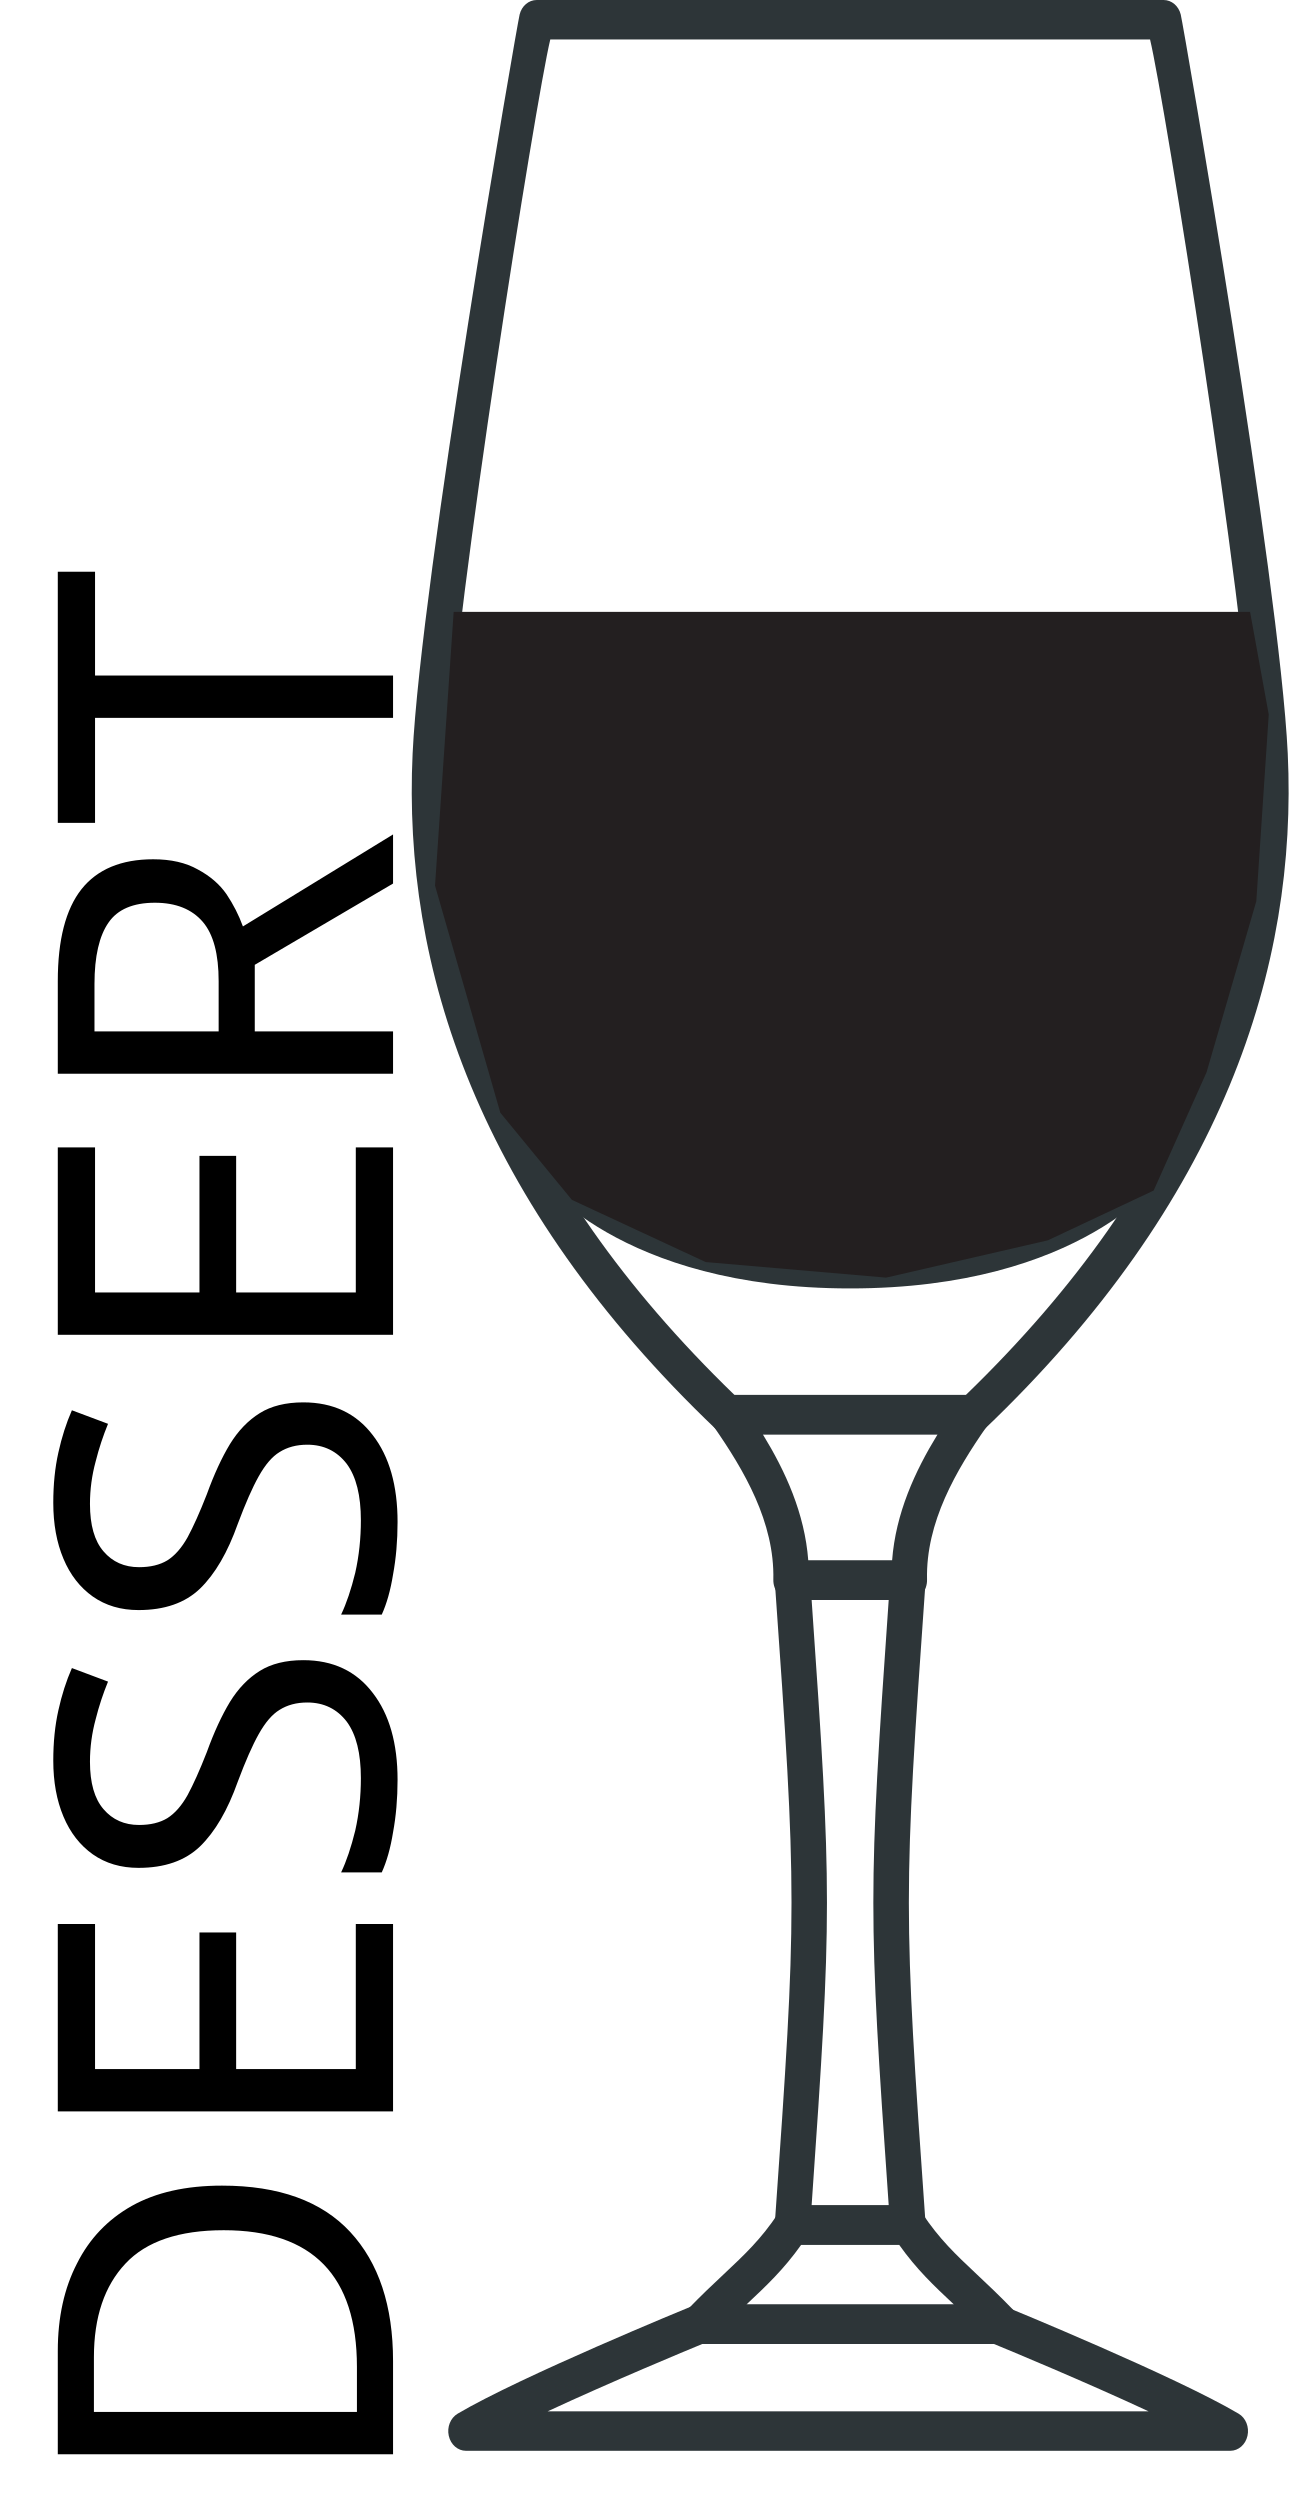
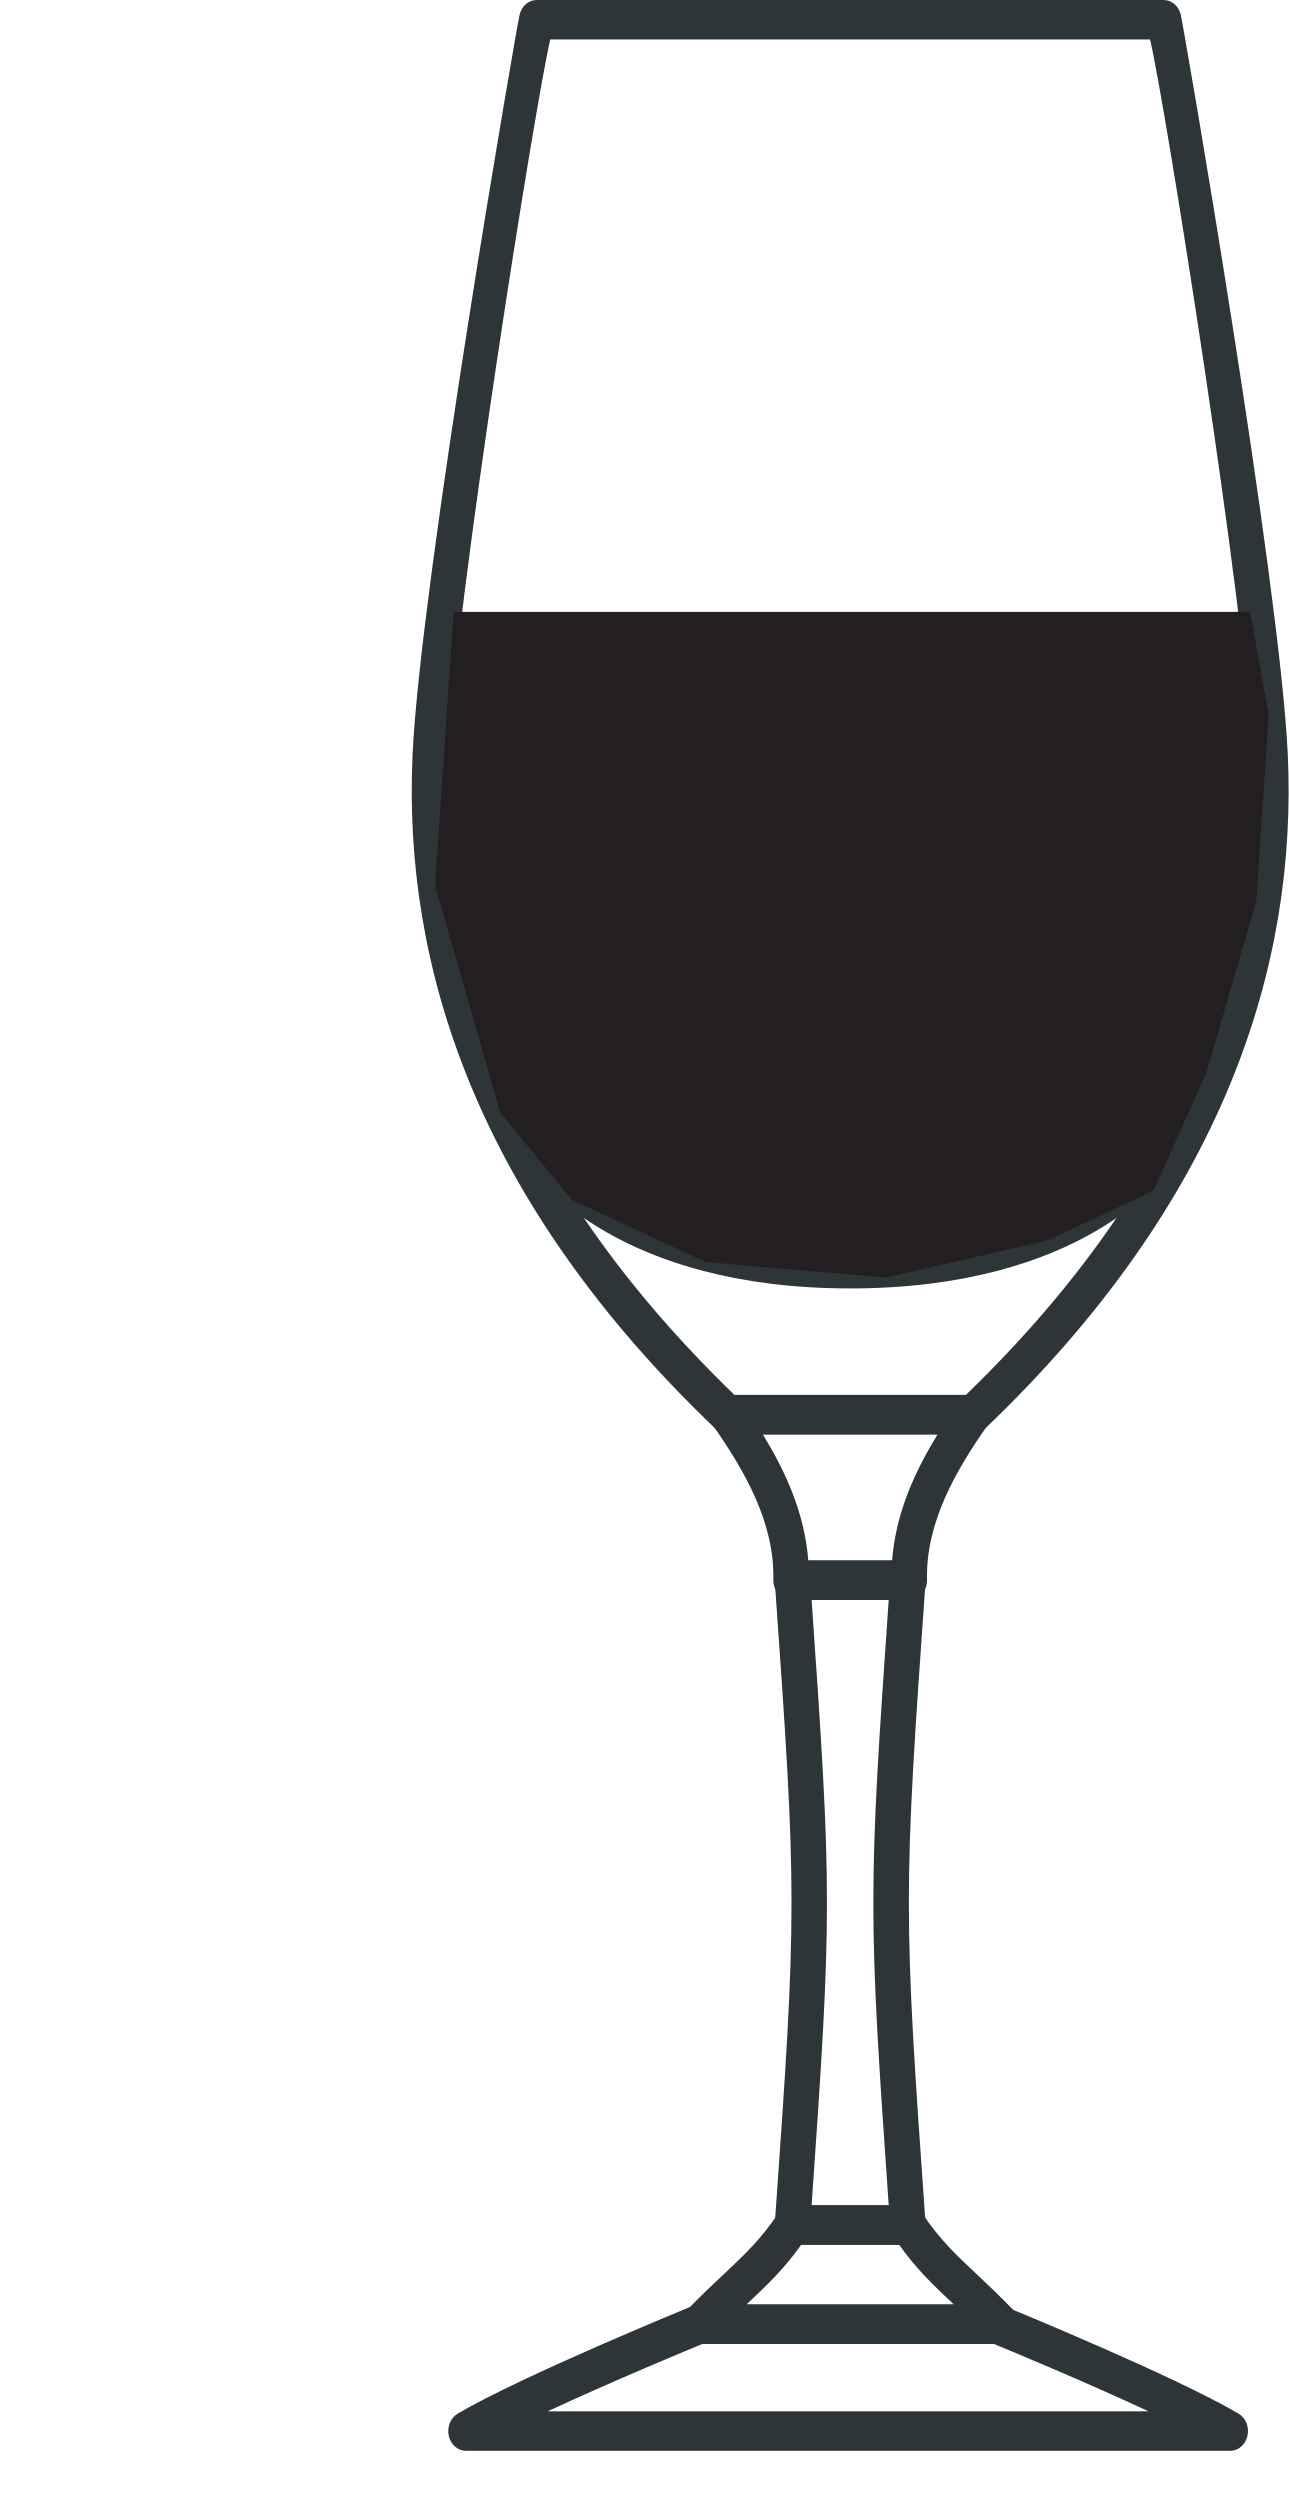
<svg xmlns="http://www.w3.org/2000/svg" version="1.1" id="XMLID_2_" x="0px" y="0px" viewBox="0 0 35.674 69.21" enable-background="new 0 0 35.674 69.21" xml:space="preserve">
  <g id="serve-dessert">
-     <text transform="matrix(6.123234e-17 -1 1 6.123234e-17 10.8812 69.21)" font-family="'MyriadPro-BoldCond'" font-size="13px">DESSERT</text>
+     <text transform="matrix(0 -1 1 0 10.8812 69.21)" display="none" font-family="'MyriadPro-BoldCond'" font-size="13px">DESSERT</text>
    <g>
      <g>
        <g>
          <g>
            <path fill="#2D3538" d="M25.172,44.292h-3.273c-0.133,0-0.259-0.06-0.351-0.165       c-0.092-0.105-0.142-0.248-0.139-0.395c0.038-1.589-0.811-3.032-1.647-4.235       c-0.115-0.164-0.135-0.387-0.052-0.574c0.083-0.187,0.254-0.305,0.441-0.305h6.771       c0.187,0,0.358,0.118,0.441,0.305c0.082,0.187,0.062,0.41-0.052,0.575c-0.836,1.201-1.685,2.644-1.647,4.234       c0.004,0.147-0.046,0.29-0.139,0.396C25.431,44.232,25.305,44.292,25.172,44.292z M22.376,43.2h2.321       c0.098-1.303,0.631-2.467,1.259-3.491h-4.838C21.745,40.733,22.278,41.897,22.376,43.2z" />
          </g>
          <g>
            <path fill="#2D3538" d="M25.134,62.143h-3.195c-0.137,0-0.267-0.063-0.36-0.175       c-0.093-0.112-0.139-0.262-0.129-0.413c0.616-8.712,0.616-9.054,0-17.766       c-0.011-0.151,0.036-0.301,0.129-0.413c0.093-0.112,0.224-0.175,0.36-0.175h3.195       c0.137,0,0.267,0.063,0.36,0.175c0.093,0.112,0.14,0.262,0.129,0.413c-0.616,8.712-0.616,9.054,0,17.766       c0.011,0.151-0.036,0.301-0.129,0.413C25.401,62.08,25.27,62.143,25.134,62.143z M22.469,61.051h2.134       c-0.567-8.118-0.567-8.641,0-16.759h-2.134C23.035,52.41,23.035,52.933,22.469,61.051z" />
          </g>
          <g>
            <path fill="#2D3538" d="M26.922,39.709h-6.771c-0.117,0-0.231-0.046-0.319-0.132       c-6.626-6.319-8.688-12.813-8.409-18.718c0.226-4.776,2.88-20.124,2.963-20.46C14.444,0.164,14.637,0,14.858,0       h17.356c0.221,0,0.414,0.164,0.473,0.4c0.083,0.336,2.737,15.684,2.963,20.46       c0.279,5.905-1.783,12.399-8.409,18.718C27.152,39.663,27.039,39.709,26.922,39.709z M20.333,38.618h6.406       c6.247-6.048,8.196-12.096,7.931-17.7c-0.192-4.061-2.426-18.133-2.832-19.826H15.234       c-0.406,1.693-2.64,15.765-2.832,19.826C12.137,26.522,14.086,32.569,20.333,38.618z" />
          </g>
          <g>
            <path fill="#2D3538" d="M27.712,64.89h-8.351c-0.202,0-0.383-0.137-0.456-0.346       c-0.074-0.208-0.026-0.446,0.122-0.599c0.379-0.394,0.715-0.71,1.012-0.988       c0.576-0.542,1.032-0.969,1.506-1.684c0.092-0.139,0.239-0.221,0.395-0.221h3.195       c0.156,0,0.302,0.082,0.395,0.221c0.475,0.714,0.93,1.143,1.506,1.684c0.296,0.278,0.632,0.594,1.012,0.988       c0.147,0.153,0.196,0.391,0.122,0.599C28.094,64.753,27.913,64.89,27.712,64.89z M20.663,63.798h5.746       c-0.003-0.003-0.005-0.005-0.008-0.007c-0.544-0.511-1.022-0.96-1.51-1.647h-2.71       c-0.489,0.688-0.966,1.136-1.51,1.647C20.668,63.793,20.666,63.795,20.663,63.798z" />
          </g>
          <g>
            <path fill="#2D3538" d="M34.059,67.848H12.9c-0.226,0-0.422-0.171-0.476-0.414       c-0.055-0.243,0.047-0.496,0.246-0.614c1.742-1.029,6.323-2.909,6.518-2.989       c0.054-0.022,0.112-0.034,0.169-0.034h8.246c0.058,0,0.115,0.011,0.169,0.034       c0.194,0.079,4.775,1.959,6.517,2.989c0.199,0.117,0.301,0.37,0.246,0.614       C34.481,67.677,34.285,67.848,34.059,67.848z M15.16,66.756h16.639c-1.767-0.823-3.849-1.687-4.284-1.866h-8.07       C19.01,65.069,16.927,65.934,15.16,66.756z" />
          </g>
          <g>
            <path fill="#2D3538" d="M23.536,35.669c-6.42,0-8.65-3.078-8.742-3.208c-0.083-0.119-0.064-0.289,0.042-0.382       c0.107-0.094,0.261-0.072,0.344,0.046c0.021,0.03,2.197,2.999,8.355,2.999c6.158,0,8.334-2.969,8.355-2.999       c0.083-0.118,0.237-0.14,0.344-0.046c0.106,0.093,0.126,0.263,0.042,0.382       C32.186,32.592,29.956,35.669,23.536,35.669z" />
          </g>
        </g>
      </g>
      <polygon fill="#231F20" points="12.559,16.939 34.607,16.939 35.124,19.781 34.78,24.949 33.402,29.686     31.938,32.959 29.009,34.337 24.531,35.37 19.535,34.939 15.832,33.217 13.851,30.805 12.043,24.518   " />
    </g>
  </g>
</svg>
